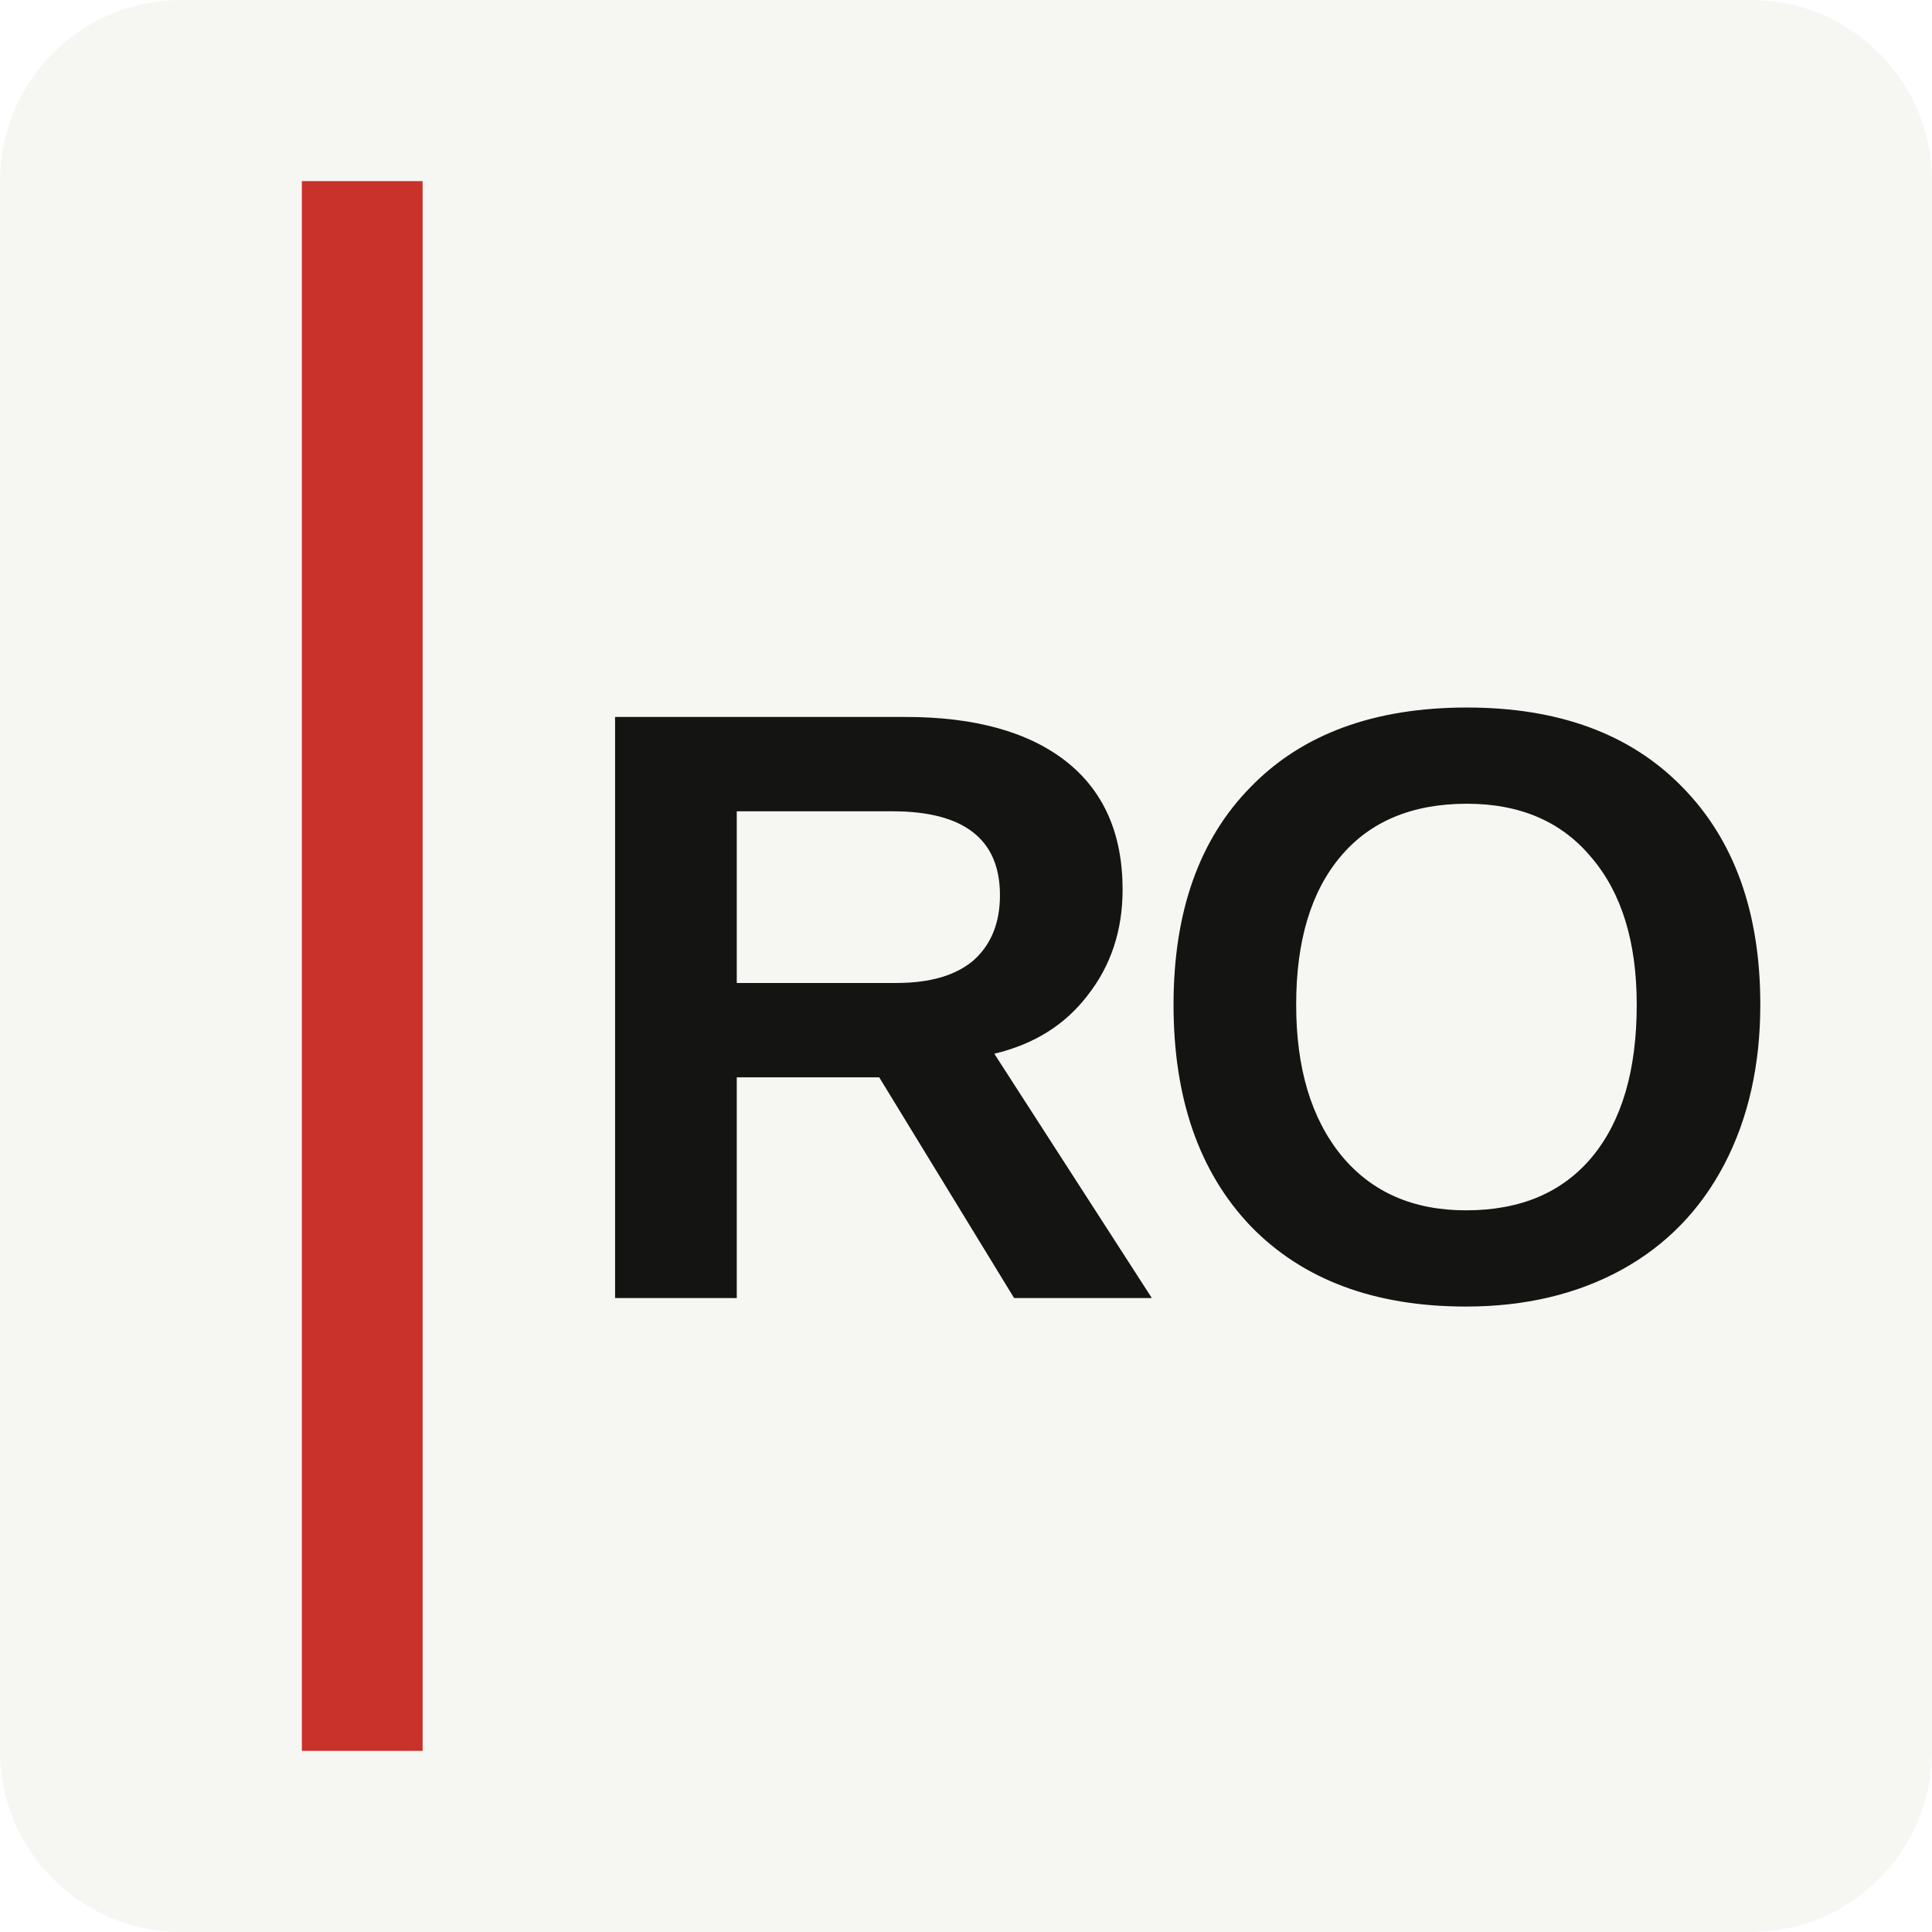
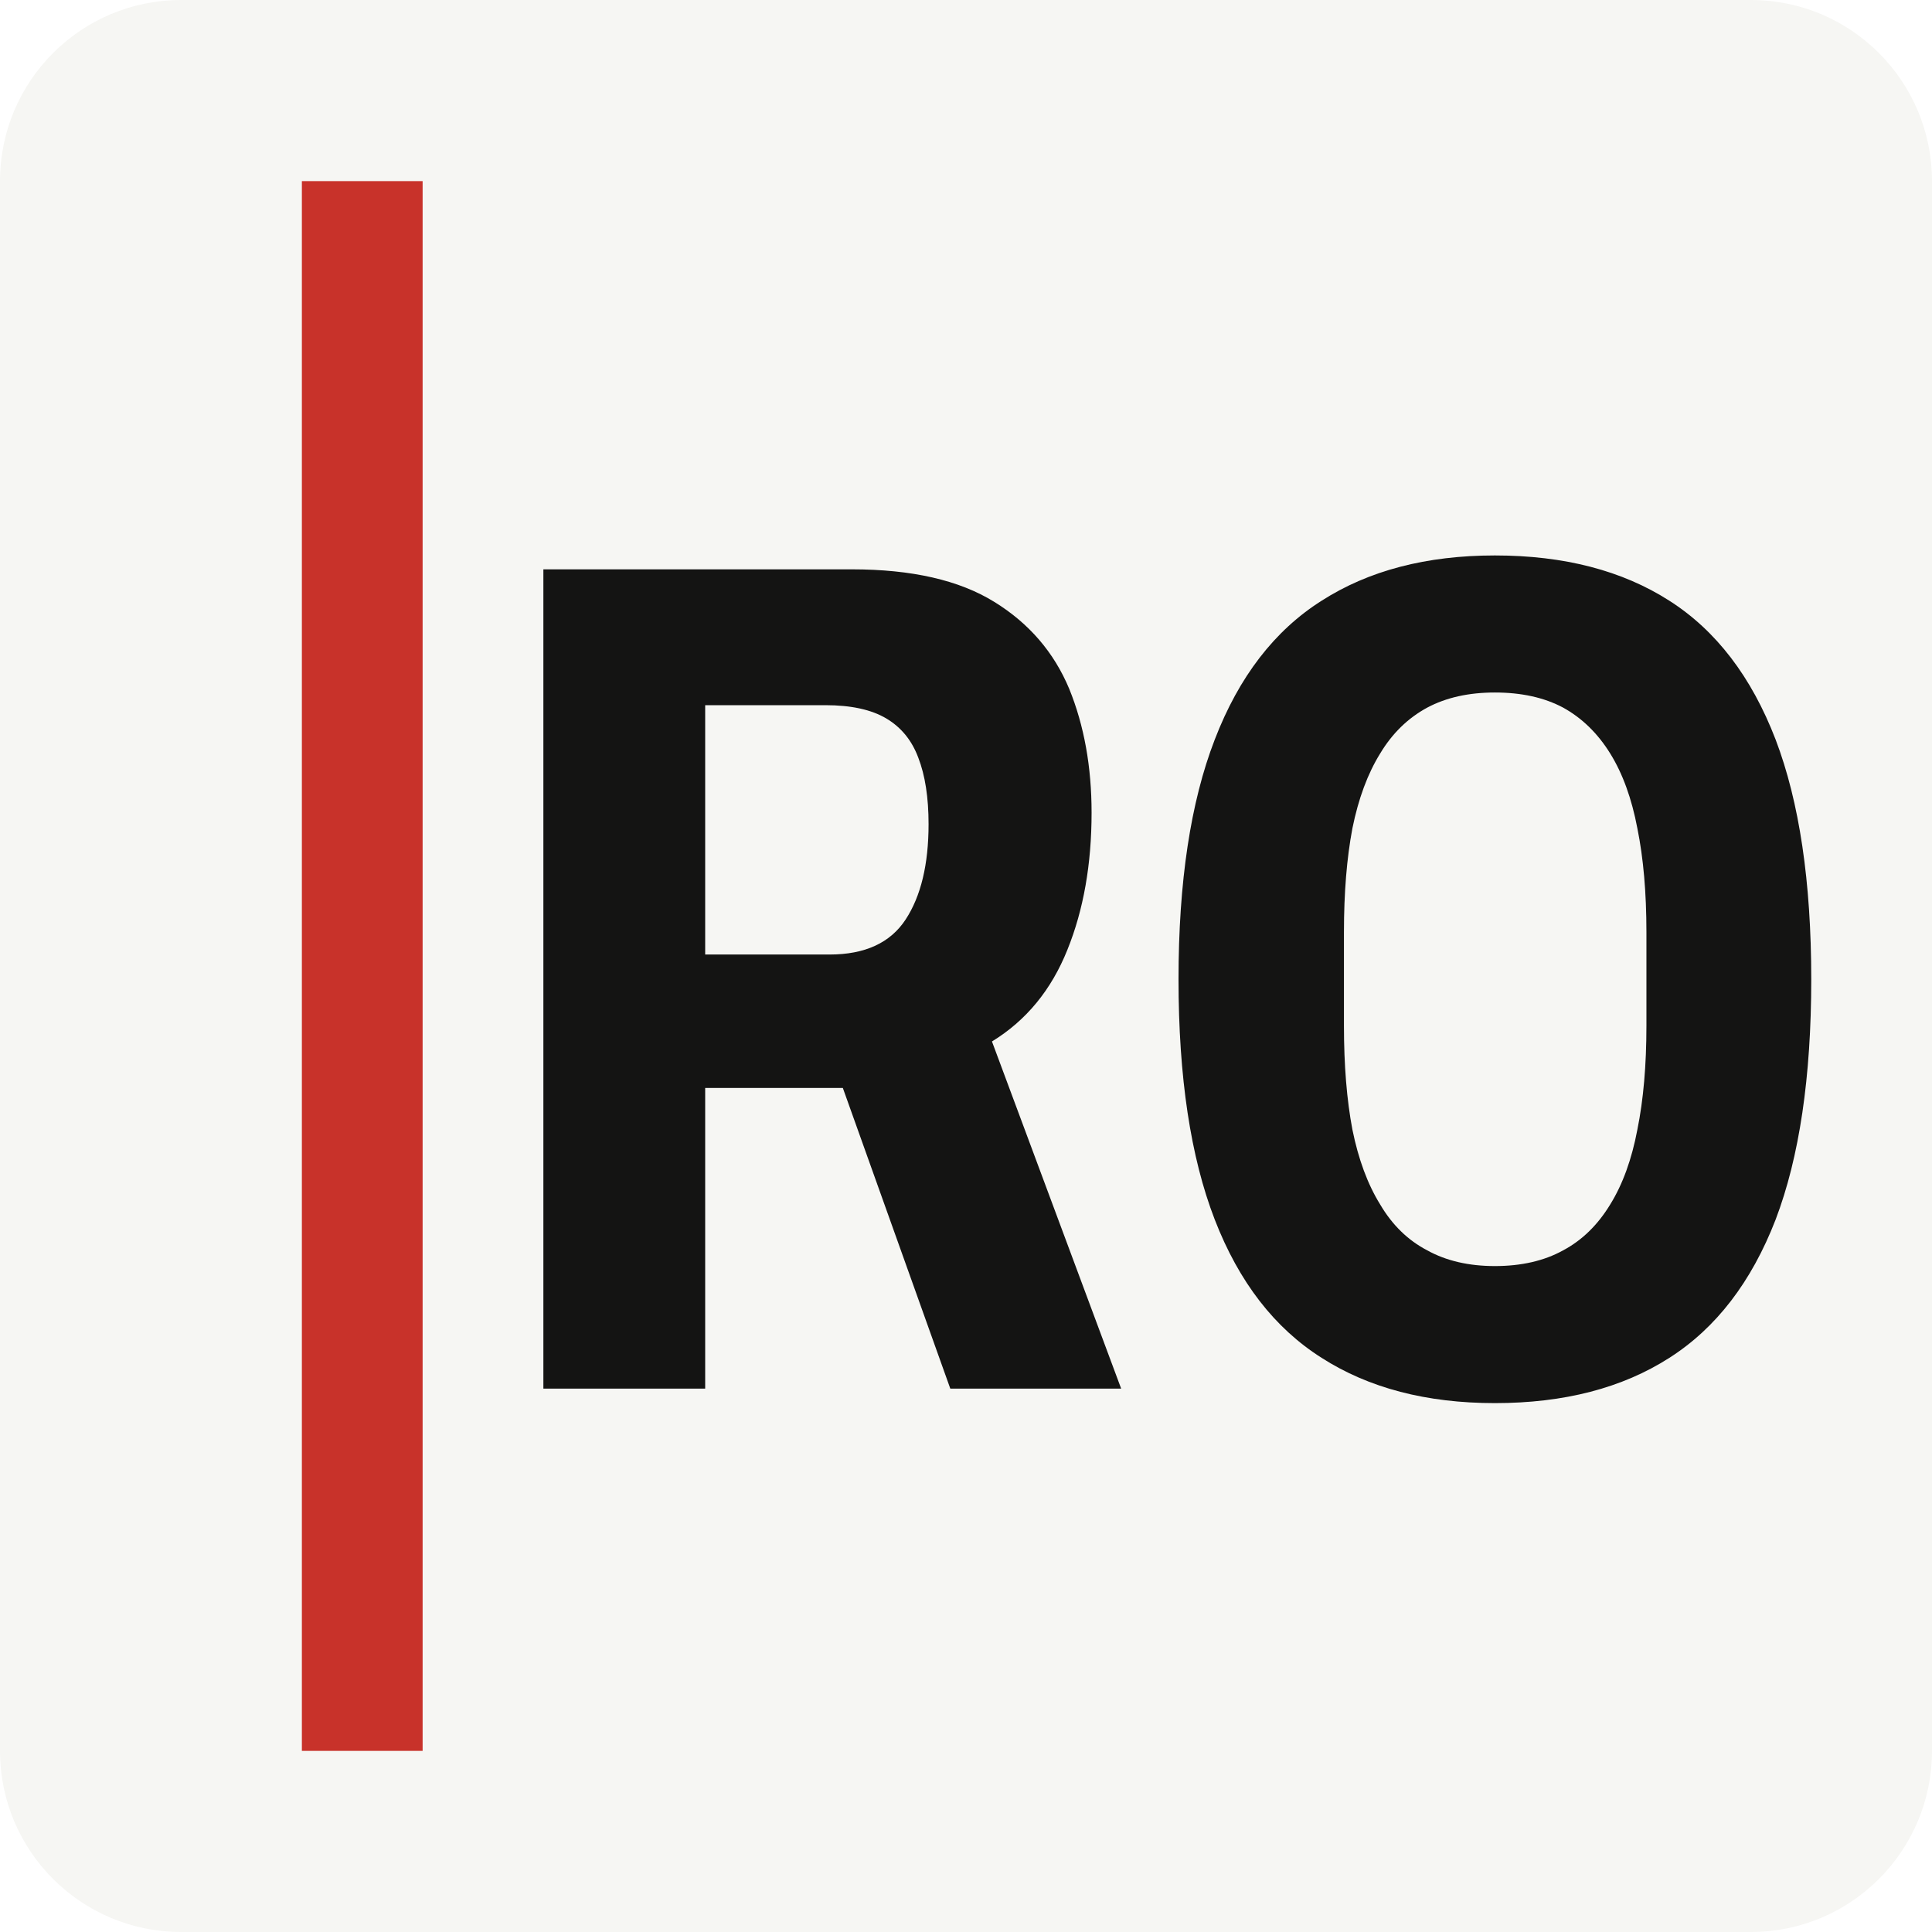
<svg xmlns="http://www.w3.org/2000/svg" viewBox="0 0 32 32">
  <style>
-     .p { fill: #F6F6F3 } .i { fill: #141413 } .m { stroke: #C8322A }
-     @media (prefers-color-scheme: dark) { .p { fill: #131412 } .i { fill: #ECEBE6 } .m { stroke: #E0604F } }
+     .p { fill: #F6F6F3 } .i { fill: #141413 } .m { fill: #C8322A }
+     @media (prefers-color-scheme: dark) { .p { fill: #131412 } .i { fill: #ECEBE6 } .m { fill: #E0604F } }
  </style>
  <rect class="p" width="32" height="32" rx="3" />
-   <path class="m" stroke-width="2" d="M6 3v26" />
-   <text class="i" x="19.5" y="21.5" text-anchor="middle" font-family="'Arial Narrow', Arial, sans-serif" font-weight="700" font-size="14" letter-spacing="-0.5">RO</text>
+   <rect class="m" x="5" y="3" width="2" height="26" />
+   <path class="i" d="M9 23V9.43H14.11Q15.6 9.43 16.47 9.97Q17.33 10.5 17.71 11.41Q18.08 12.32 18.08 13.46Q18.08 14.74 17.68 15.73Q17.28 16.73 16.43 17.25L18.57 23H15.74L13.96 18.02H11.68V23ZM11.68 15.81H13.74Q14.62 15.81 15 15.23Q15.38 14.65 15.38 13.65Q15.38 12.99 15.21 12.55Q15.05 12.12 14.68 11.9Q14.31 11.68 13.67 11.68H11.68ZM24.76 23.24Q23.06 23.24 21.89 22.49Q20.72 21.75 20.12 20.2Q19.52 18.65 19.52 16.22Q19.52 13.8 20.12 12.25Q20.72 10.69 21.89 9.95Q23.06 9.2 24.76 9.2Q26.48 9.2 27.65 9.95Q28.81 10.69 29.41 12.25Q30 13.8 30 16.22Q30 18.65 29.41 20.2Q28.81 21.75 27.65 22.49Q26.48 23.24 24.76 23.24ZM24.76 20.97Q25.42 20.97 25.89 20.71Q26.36 20.46 26.67 19.95Q26.98 19.45 27.12 18.71Q27.27 17.97 27.27 16.99V15.44Q27.27 14.46 27.12 13.72Q26.98 12.98 26.67 12.48Q26.36 11.98 25.89 11.72Q25.42 11.47 24.76 11.47Q24.11 11.47 23.64 11.72Q23.16 11.98 22.86 12.48Q22.55 12.98 22.4 13.72Q22.26 14.46 22.26 15.44V16.99Q22.26 17.97 22.4 18.71Q22.55 19.45 22.86 19.95Q23.16 20.46 23.64 20.71Q24.11 20.97 24.76 20.97Z" />
</svg>
